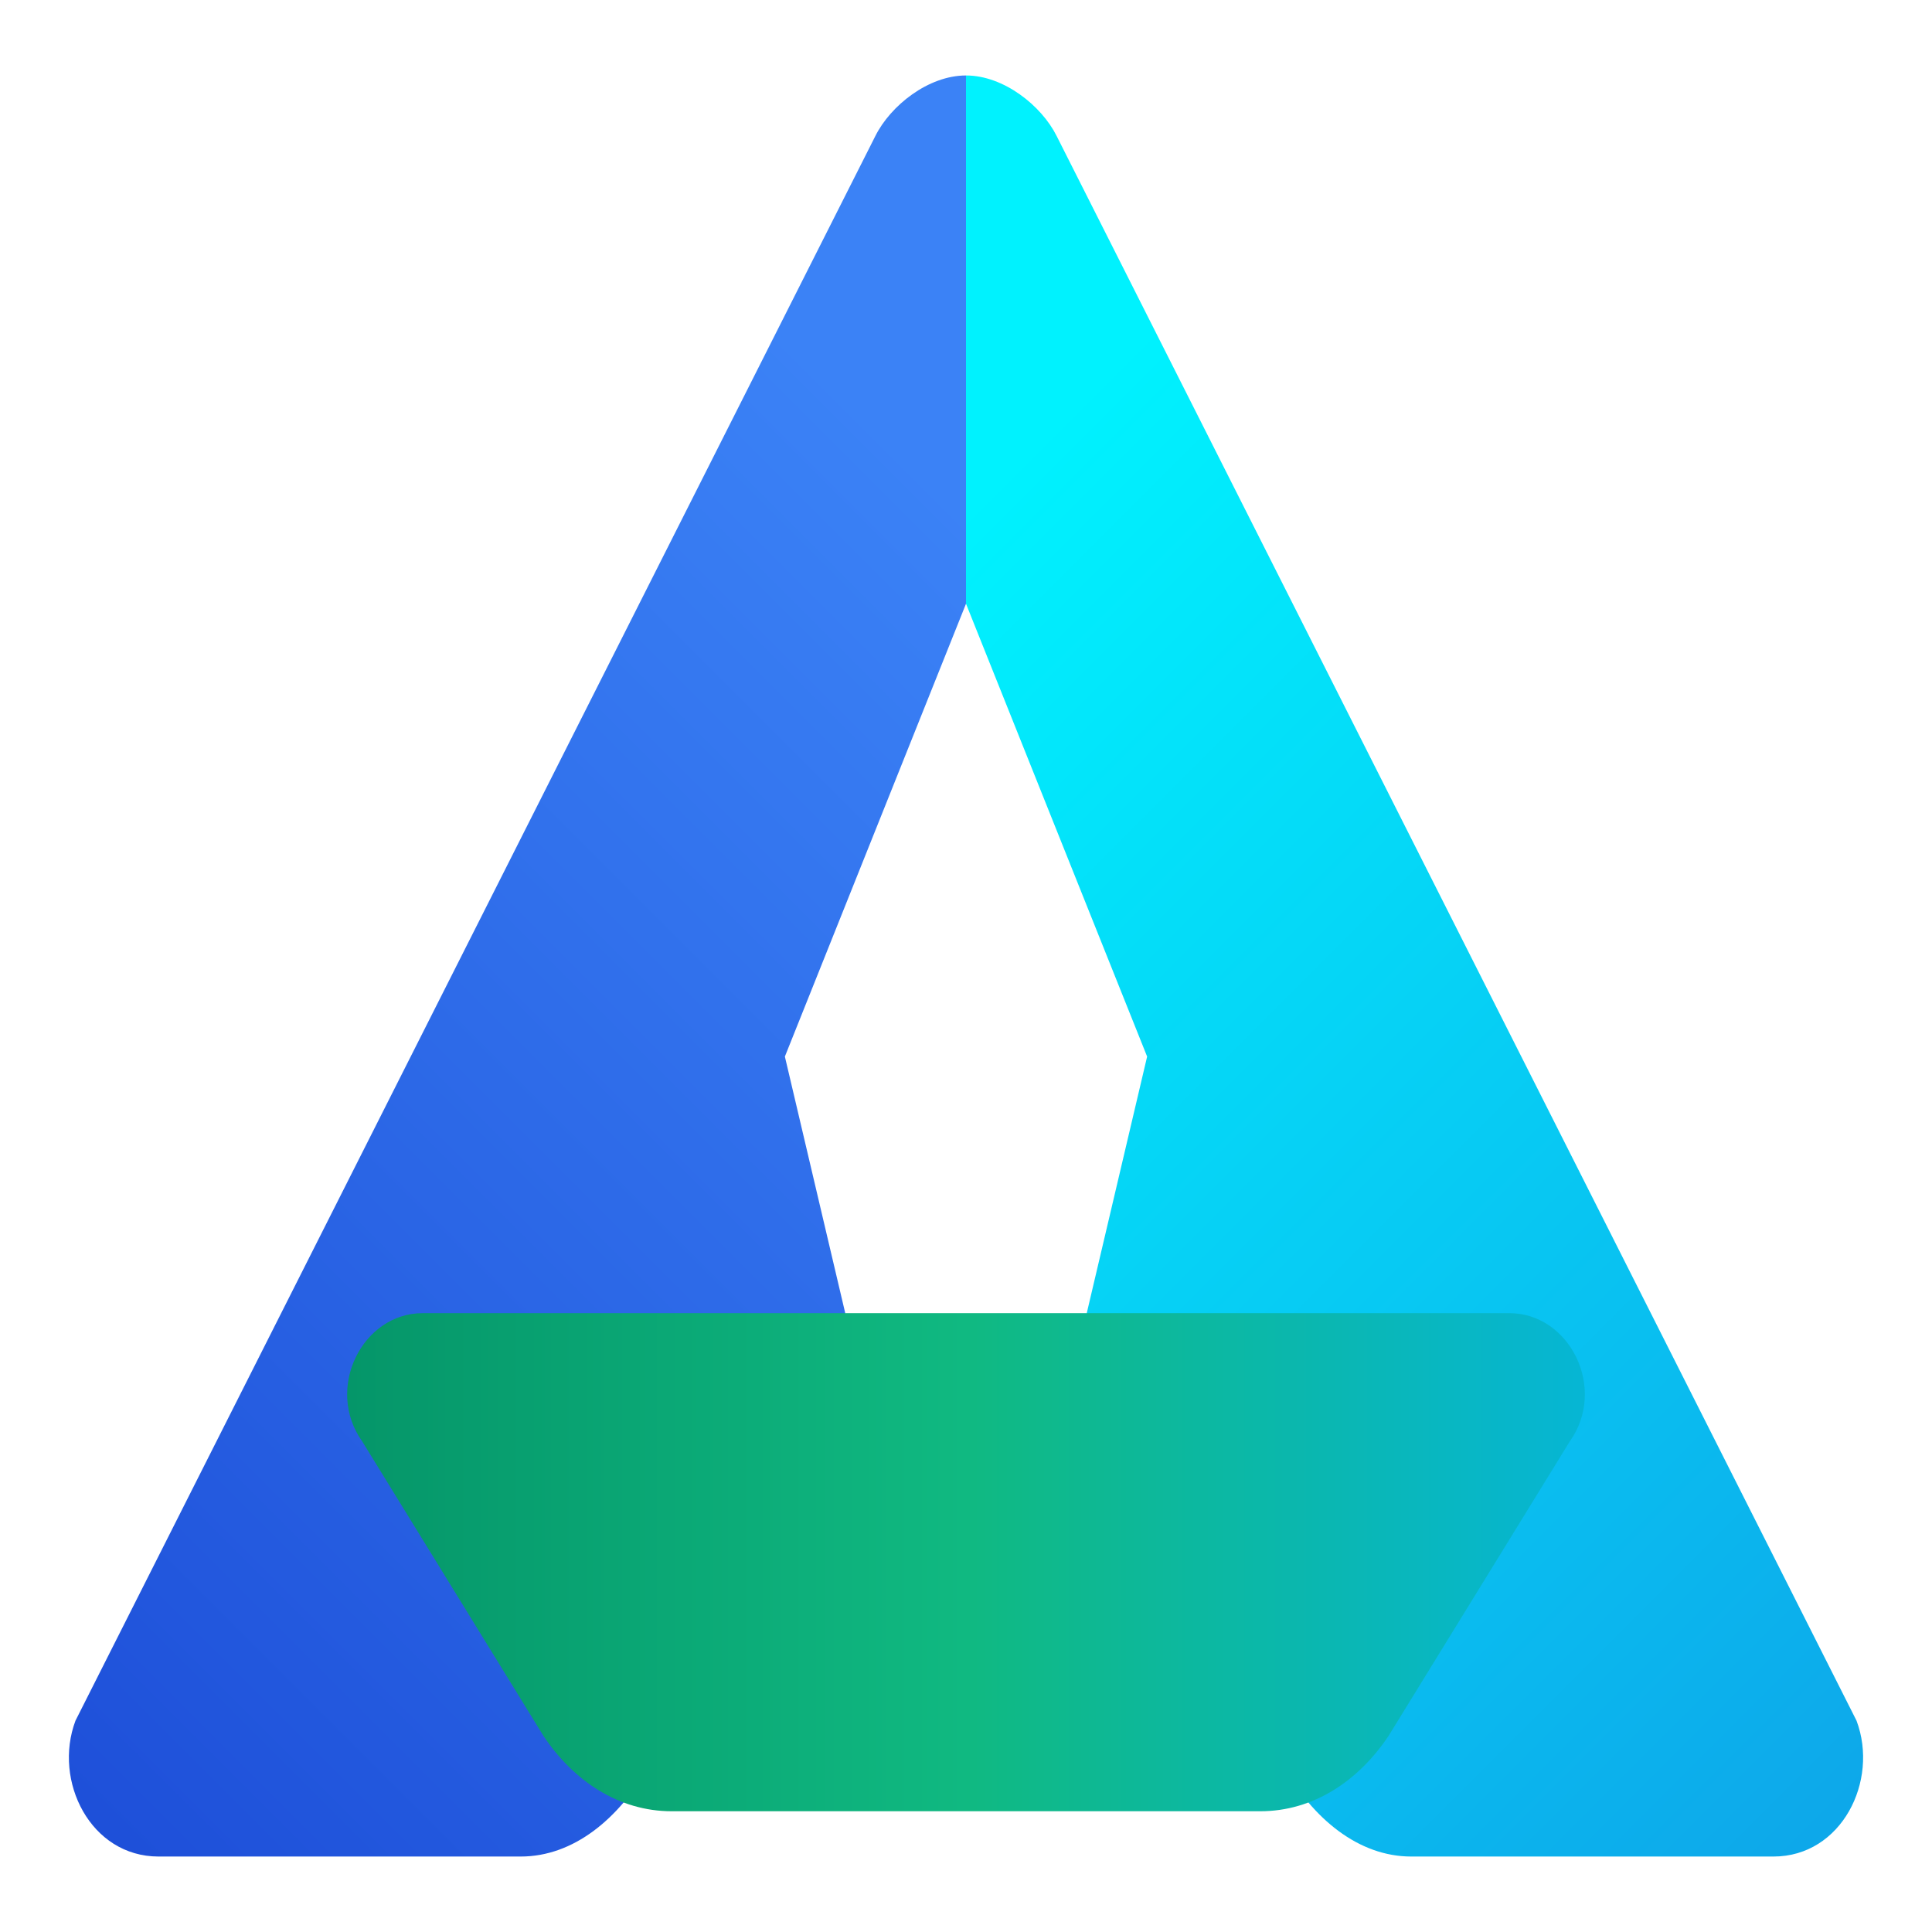
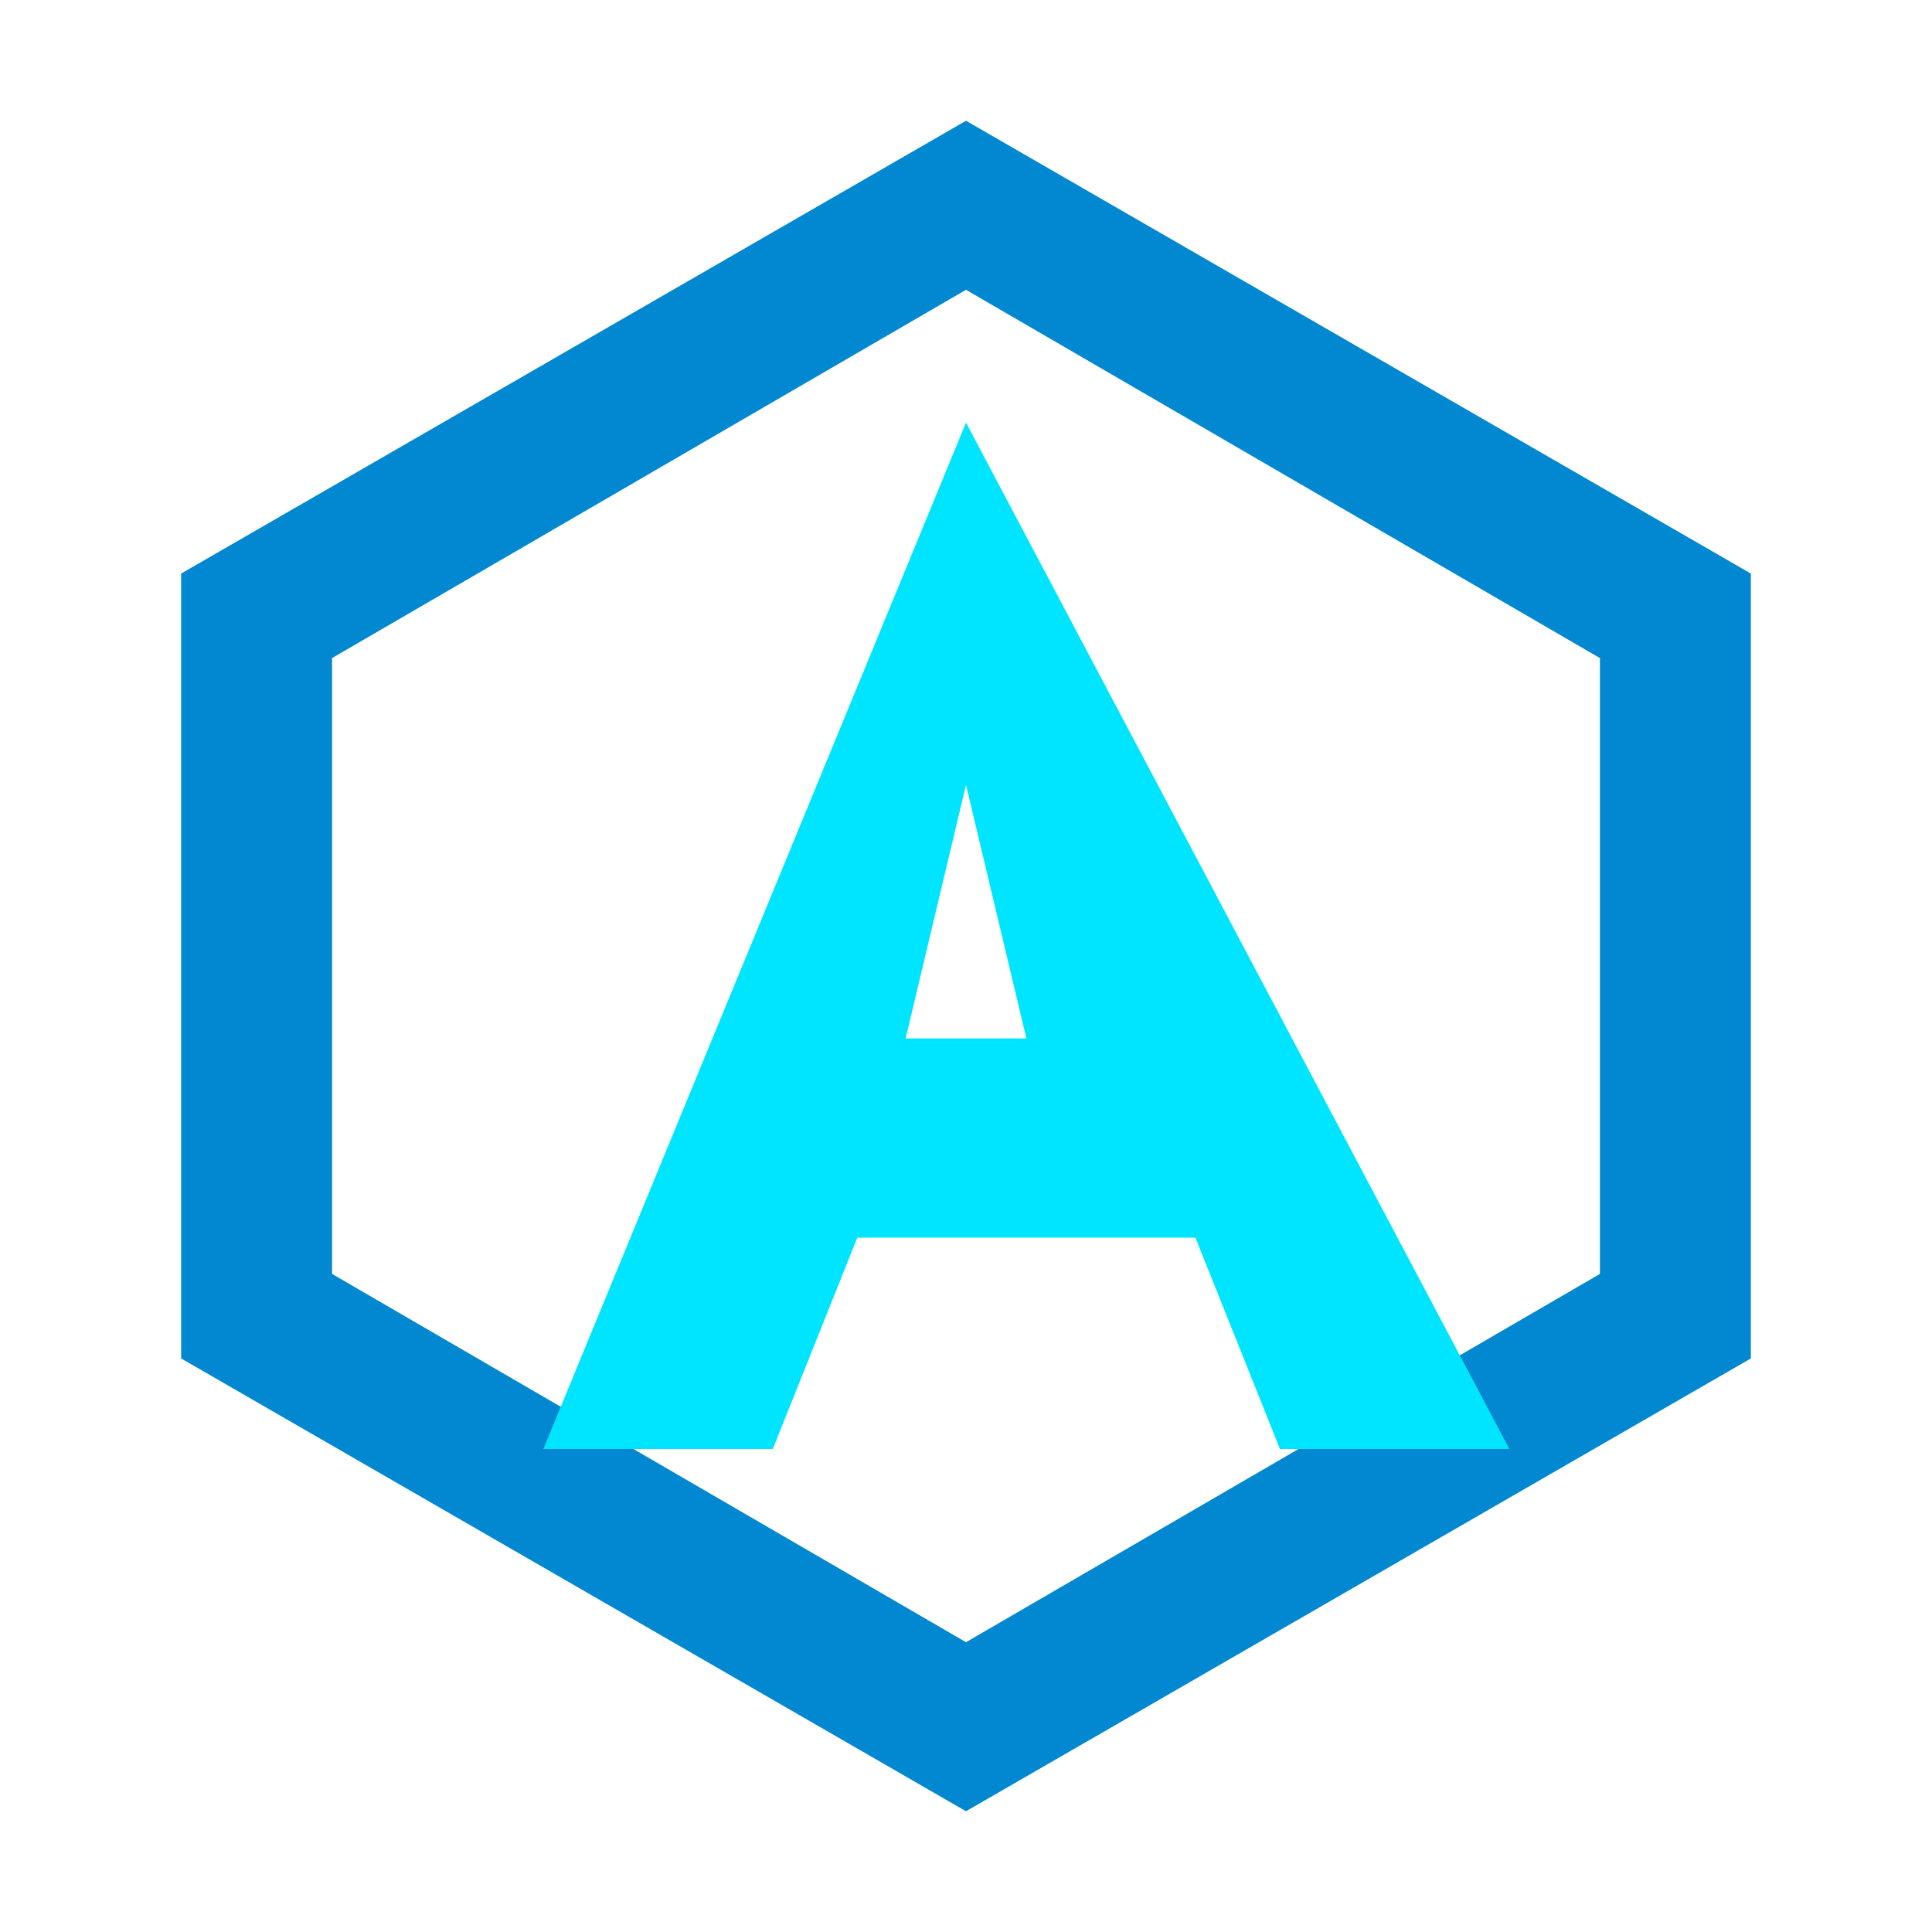
- <svg xmlns="http://www.w3.org/2000/svg" viewBox="0 0 256 256" width="256" height="256">
-   <defs>
-     <linearGradient id="algo_blue" x1="0%" y1="100%" x2="50%" y2="0%">
-       <stop offset="0%" stop-color="#1D4ED8" />
-       <stop offset="100%" stop-color="#3B82F6" />
-     </linearGradient>
-     <linearGradient id="algo_cyan" x1="50%" y1="0%" x2="100%" y2="100%">
-       <stop offset="0%" stop-color="#00F2FE" />
-       <stop offset="100%" stop-color="#0EA5E9" />
-     </linearGradient>
-     <linearGradient id="algo_cross" x1="0%" y1="0%" x2="100%" y2="0%">
-       <stop offset="0%" stop-color="#059669" />
-       <stop offset="50%" stop-color="#10B981" />
-       <stop offset="100%" stop-color="#06B6D4" />
-     </linearGradient>
-   </defs>
-   <path d="M 128,10 C 123,10 118,14 116,18 L 10,228 C 7,236 12,246 21,246 L 69,246 C 76,246 82,241 86,234 L 112,174 L 104,140 L 128,80 L 128,10 Z" fill="url(#algo_blue)" />
-   <path d="M 128,10 L 128,80 L 152,140 L 144,174 L 170,234 C 174,241 180,246 187,246 L 235,246 C 244,246 249,236 246,228 L 140,18 C 138,14 133,10 128,10 Z" fill="url(#algo_cyan)" />
-   <path d="M 56,174 L 200,174 C 208,174 213,184 208,191 L 184,230 C 180,236 174,240 167,240 L 89,240 C 82,240 76,236 72,230 L 48,191 C 43,184 48,174 56,174 Z" fill="url(#algo_cross)" />
+ <svg xmlns="http://www.w3.org/2000/svg" viewBox="0 0 32 32">
+   <path fill="#0288d1" d="M16 2 3 9.5v13L16 30l13-7.5v-13ZM16 4.8 26.5 10.9v10.2L16 27.2 5.5 21.1V10.9Z" />
+   <path fill="#00e5ff" d="M16 7 9 24h3.8l1.4-3.5h5.6l1.4 3.5H25ZM15 17.2 16 13l1 4.2Z" />
</svg>
